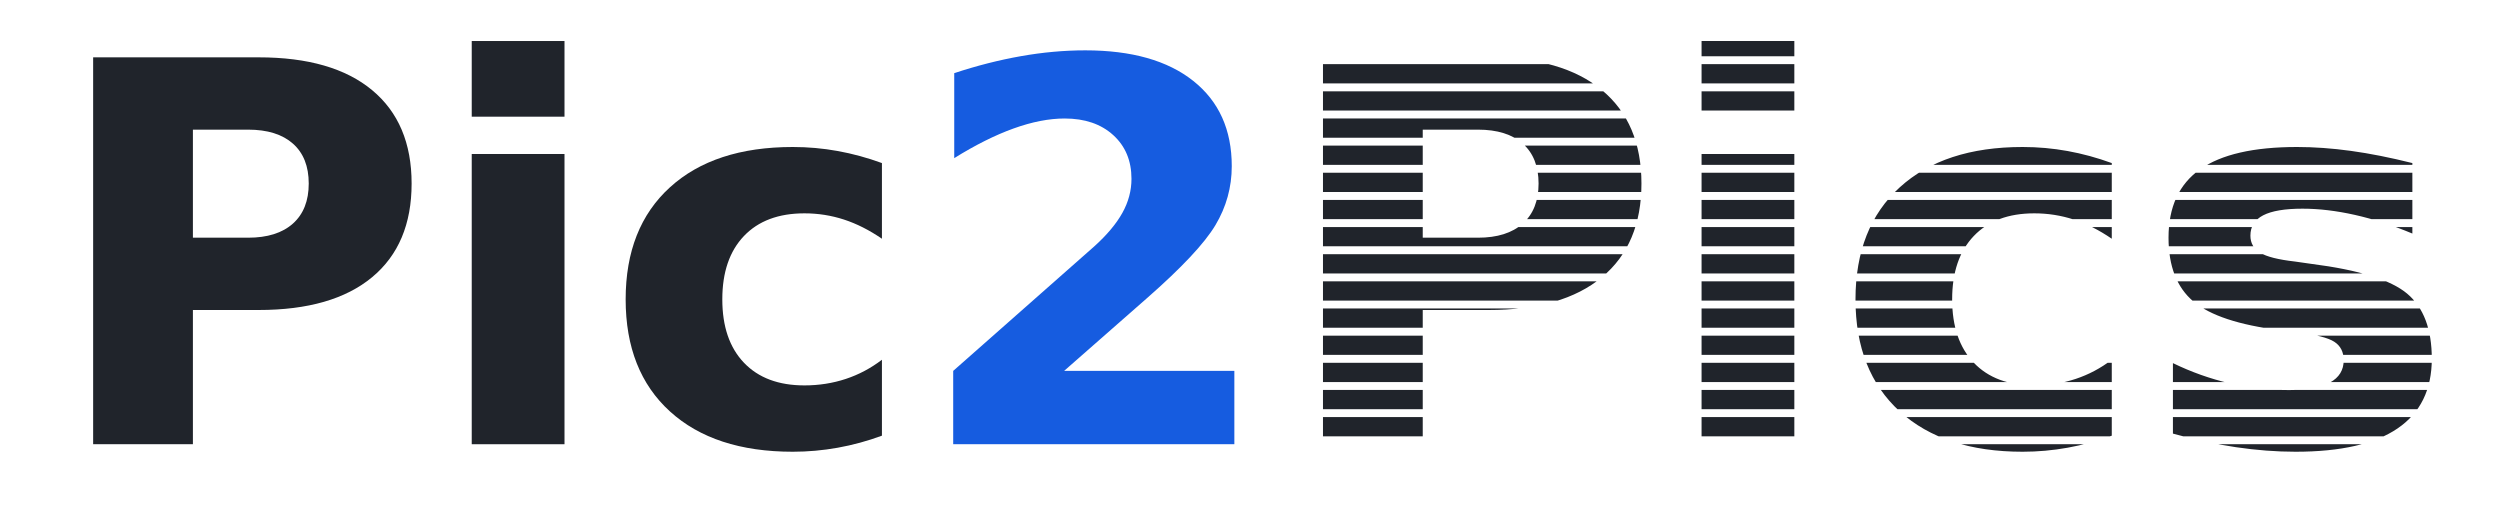
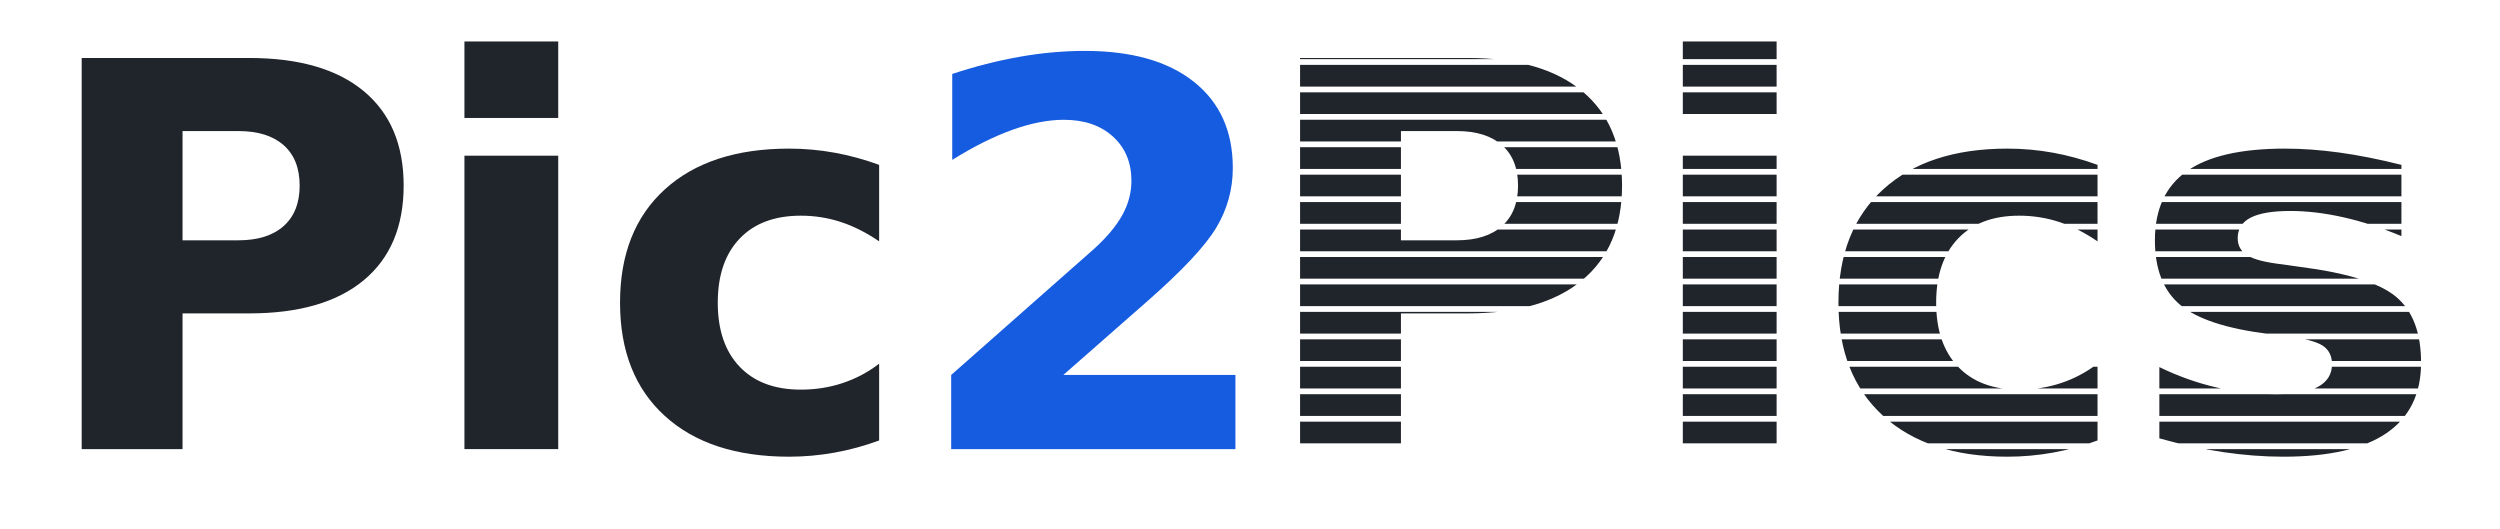
- <svg xmlns="http://www.w3.org/2000/svg" viewBox="0 0 1013 212" role="img" aria-labelledby="logoTitle">
+ <svg xmlns="http://www.w3.org/2000/svg" viewBox="5 0 1002 212" role="img" aria-labelledby="logoTitle">
+   <style> .ink{fill:#20242b} .accent{fill:#165ce0} @media (prefers-color-scheme:dark){.ink{fill:#f0f4fc}.accent{fill:#5195ff}} </style>
  <defs>
    <clipPath id="letterClips" clipPathUnits="userSpaceOnUse">
-       <path d="M188 1493H827Q1112 1493 1264.5 1366.5Q1417 1240 1417 1006Q1417 771 1264.5 644.5Q1112 518 827 518H573V0H188ZM573 1214V797H786Q898 797 959 851.5Q1020 906 1020 1006Q1020 1106 959 1160Q898 1214 786 1214Z" transform="translate(516.33 180) scale(0.105 -0.105)" />
-       <path d="M172 1120H530V0H172ZM172 1556H530V1264H172Z" transform="translate(671.415 180) scale(0.105 -0.105)" />
-       <path d="M1077 1085V793Q1004 843 930.5 867Q857 891 778 891Q628 891 544.5 803.5Q461 716 461 559Q461 402 544.5 314.5Q628 227 778 227Q862 227 937.5 252Q1013 277 1077 326V33Q993 2 906.5 -13.5Q820 -29 733 -29Q430 -29 259 126.5Q88 282 88 559Q88 836 259 991.5Q430 1147 733 1147Q821 1147 906.5 1131.5Q992 1116 1077 1085Z" transform="translate(742.605 180) scale(0.105 -0.105)" />
-       <path d="M1047 1085V813Q932 861 825 885Q718 909 623 909Q521 909 471.5 883.5Q422 858 422 805Q422 762 459.5 739Q497 716 594 705L657 696Q932 661 1027 581Q1122 501 1122 330Q1122 151 990 61Q858 -29 596 -29Q485 -29 366.5 -11.5Q248 6 123 41V313Q230 261 342.5 235Q455 209 571 209Q676 209 729 238Q782 267 782 324Q782 372 745.5 395.5Q709 419 600 432L537 440Q298 470 202 551Q106 632 106 797Q106 975 228 1061Q350 1147 602 1147Q701 1147 810 1132Q919 1117 1047 1085Z" transform="translate(867.555 180) scale(0.105 -0.105)" />
+       <path d="M188 1493H827Q1112 1493 1264.5 1366.5Q1417 1240 1417 1006Q1417 771 1264.5 644.5Q1112 518 827 518H573V0H188ZM573 1214V797H786Q898 797 959 851.5Q1020 906 1020 1006Q1020 1106 959 1160Q898 1214 786 1214Z" transform="translate(506.33 180) scale(0.105 -0.105)" />
+       <path d="M172 1120H530V0H172ZM172 1556H530V1264H172Z" transform="translate(661.415 180) scale(0.105 -0.105)" />
+       <path d="M1077 1085V793Q1004 843 930.5 867Q857 891 778 891Q628 891 544.5 803.5Q461 716 461 559Q461 402 544.5 314.5Q628 227 778 227Q862 227 937.5 252Q1013 277 1077 326V33Q993 2 906.5 -13.5Q820 -29 733 -29Q430 -29 259 126.5Q88 282 88 559Q88 836 259 991.5Q430 1147 733 1147Q821 1147 906.5 1131.5Q992 1116 1077 1085Z" transform="translate(732.605 180) scale(0.105 -0.105)" />
+       <path d="M1047 1085V813Q932 861 825 885Q718 909 623 909Q521 909 471.5 883.5Q422 858 422 805Q422 762 459.5 739Q497 716 594 705L657 696Q932 661 1027 581Q1122 501 1122 330Q1122 151 990 61Q858 -29 596 -29Q485 -29 366.5 -11.5Q248 6 123 41V313Q230 261 342.5 235Q455 209 571 209Q676 209 729 238Q782 267 782 324Q782 372 745.5 395.5Q709 419 600 432L537 440Q298 470 202 551Q106 632 106 797Q106 975 228 1061Q350 1147 602 1147Q701 1147 810 1132Q919 1117 1047 1085Z" transform="translate(857.555 180) scale(0.105 -0.105)" />
    </clipPath>
  </defs>
-   <g fill="#20242B">
+   <g class="ink" stroke="none">
    <path d="M188 1493H827Q1112 1493 1264.5 1366.5Q1417 1240 1417 1006Q1417 771 1264.5 644.5Q1112 518 827 518H573V0H188ZM573 1214V797H786Q898 797 959 851.5Q1020 906 1020 1006Q1020 1106 959 1160Q898 1214 786 1214Z" transform="translate(18 180) scale(0.105 -0.105)" />
    <path d="M172 1120H530V0H172ZM172 1556H530V1264H172Z" transform="translate(173.085 180) scale(0.105 -0.105)" />
    <path d="M1077 1085V793Q1004 843 930.5 867Q857 891 778 891Q628 891 544.5 803.5Q461 716 461 559Q461 402 544.5 314.5Q628 227 778 227Q862 227 937.5 252Q1013 277 1077 326V33Q993 2 906.5 -13.5Q820 -29 733 -29Q430 -29 259 126.5Q88 282 88 559Q88 836 259 991.5Q430 1147 733 1147Q821 1147 906.5 1131.5Q992 1116 1077 1085Z" transform="translate(244.275 180) scale(0.105 -0.105)" />
  </g>
-   <g fill="#165CE0">
+   <g class="accent" stroke="none">
    <path d="M590 283H1247V0H162V283L707 764Q780 830 815 893Q850 956 850 1024Q850 1129 779.5 1193Q709 1257 592 1257Q502 1257 395 1218.5Q288 1180 166 1104V1432Q296 1475 423 1497.5Q550 1520 672 1520Q940 1520 1088.5 1402Q1237 1284 1237 1073Q1237 951 1174 845.5Q1111 740 909 563Z" transform="translate(369.225 180) scale(0.105 -0.105)" />
  </g>
-   <g fill="#20242B" clip-path="url(#letterClips)">
-     <rect x="0" y="15" width="1013" height="7.8" />
-     <rect x="0" y="26" width="1013" height="7.8" />
-     <rect x="0" y="37" width="1013" height="7.8" />
-     <rect x="0" y="48" width="1013" height="7.8" />
-     <rect x="0" y="59" width="1013" height="7.8" />
-     <rect x="0" y="70" width="1013" height="7.8" />
-     <rect x="0" y="81" width="1013" height="7.8" />
-     <rect x="0" y="92" width="1013" height="7.8" />
-     <rect x="0" y="103" width="1013" height="7.8" />
-     <rect x="0" y="114" width="1013" height="7.8" />
-     <rect x="0" y="125" width="1013" height="7.8" />
-     <rect x="0" y="136" width="1013" height="7.8" />
-     <rect x="0" y="147" width="1013" height="7.8" />
-     <rect x="0" y="158" width="1013" height="7.8" />
-     <rect x="0" y="169" width="1013" height="7.8" />
-     <rect x="0" y="180" width="1013" height="7.8" />
+   <g class="ink" clip-path="url(#letterClips)">
+     <rect x="0" y="15" width="1013" height="8.7" />
+     <rect x="0" y="26" width="1013" height="8.7" />
+     <rect x="0" y="37" width="1013" height="8.7" />
+     <rect x="0" y="48" width="1013" height="8.7" />
+     <rect x="0" y="59" width="1013" height="8.7" />
+     <rect x="0" y="70" width="1013" height="8.7" />
+     <rect x="0" y="81" width="1013" height="8.7" />
+     <rect x="0" y="92" width="1013" height="8.7" />
+     <rect x="0" y="103" width="1013" height="8.7" />
+     <rect x="0" y="114" width="1013" height="8.7" />
+     <rect x="0" y="125" width="1013" height="8.7" />
+     <rect x="0" y="136" width="1013" height="8.7" />
+     <rect x="0" y="147" width="1013" height="8.7" />
+     <rect x="0" y="158" width="1013" height="8.7" />
+     <rect x="0" y="169" width="1013" height="8.7" />
+     <rect x="0" y="180" width="1013" height="8.7" />
  </g>
</svg>
